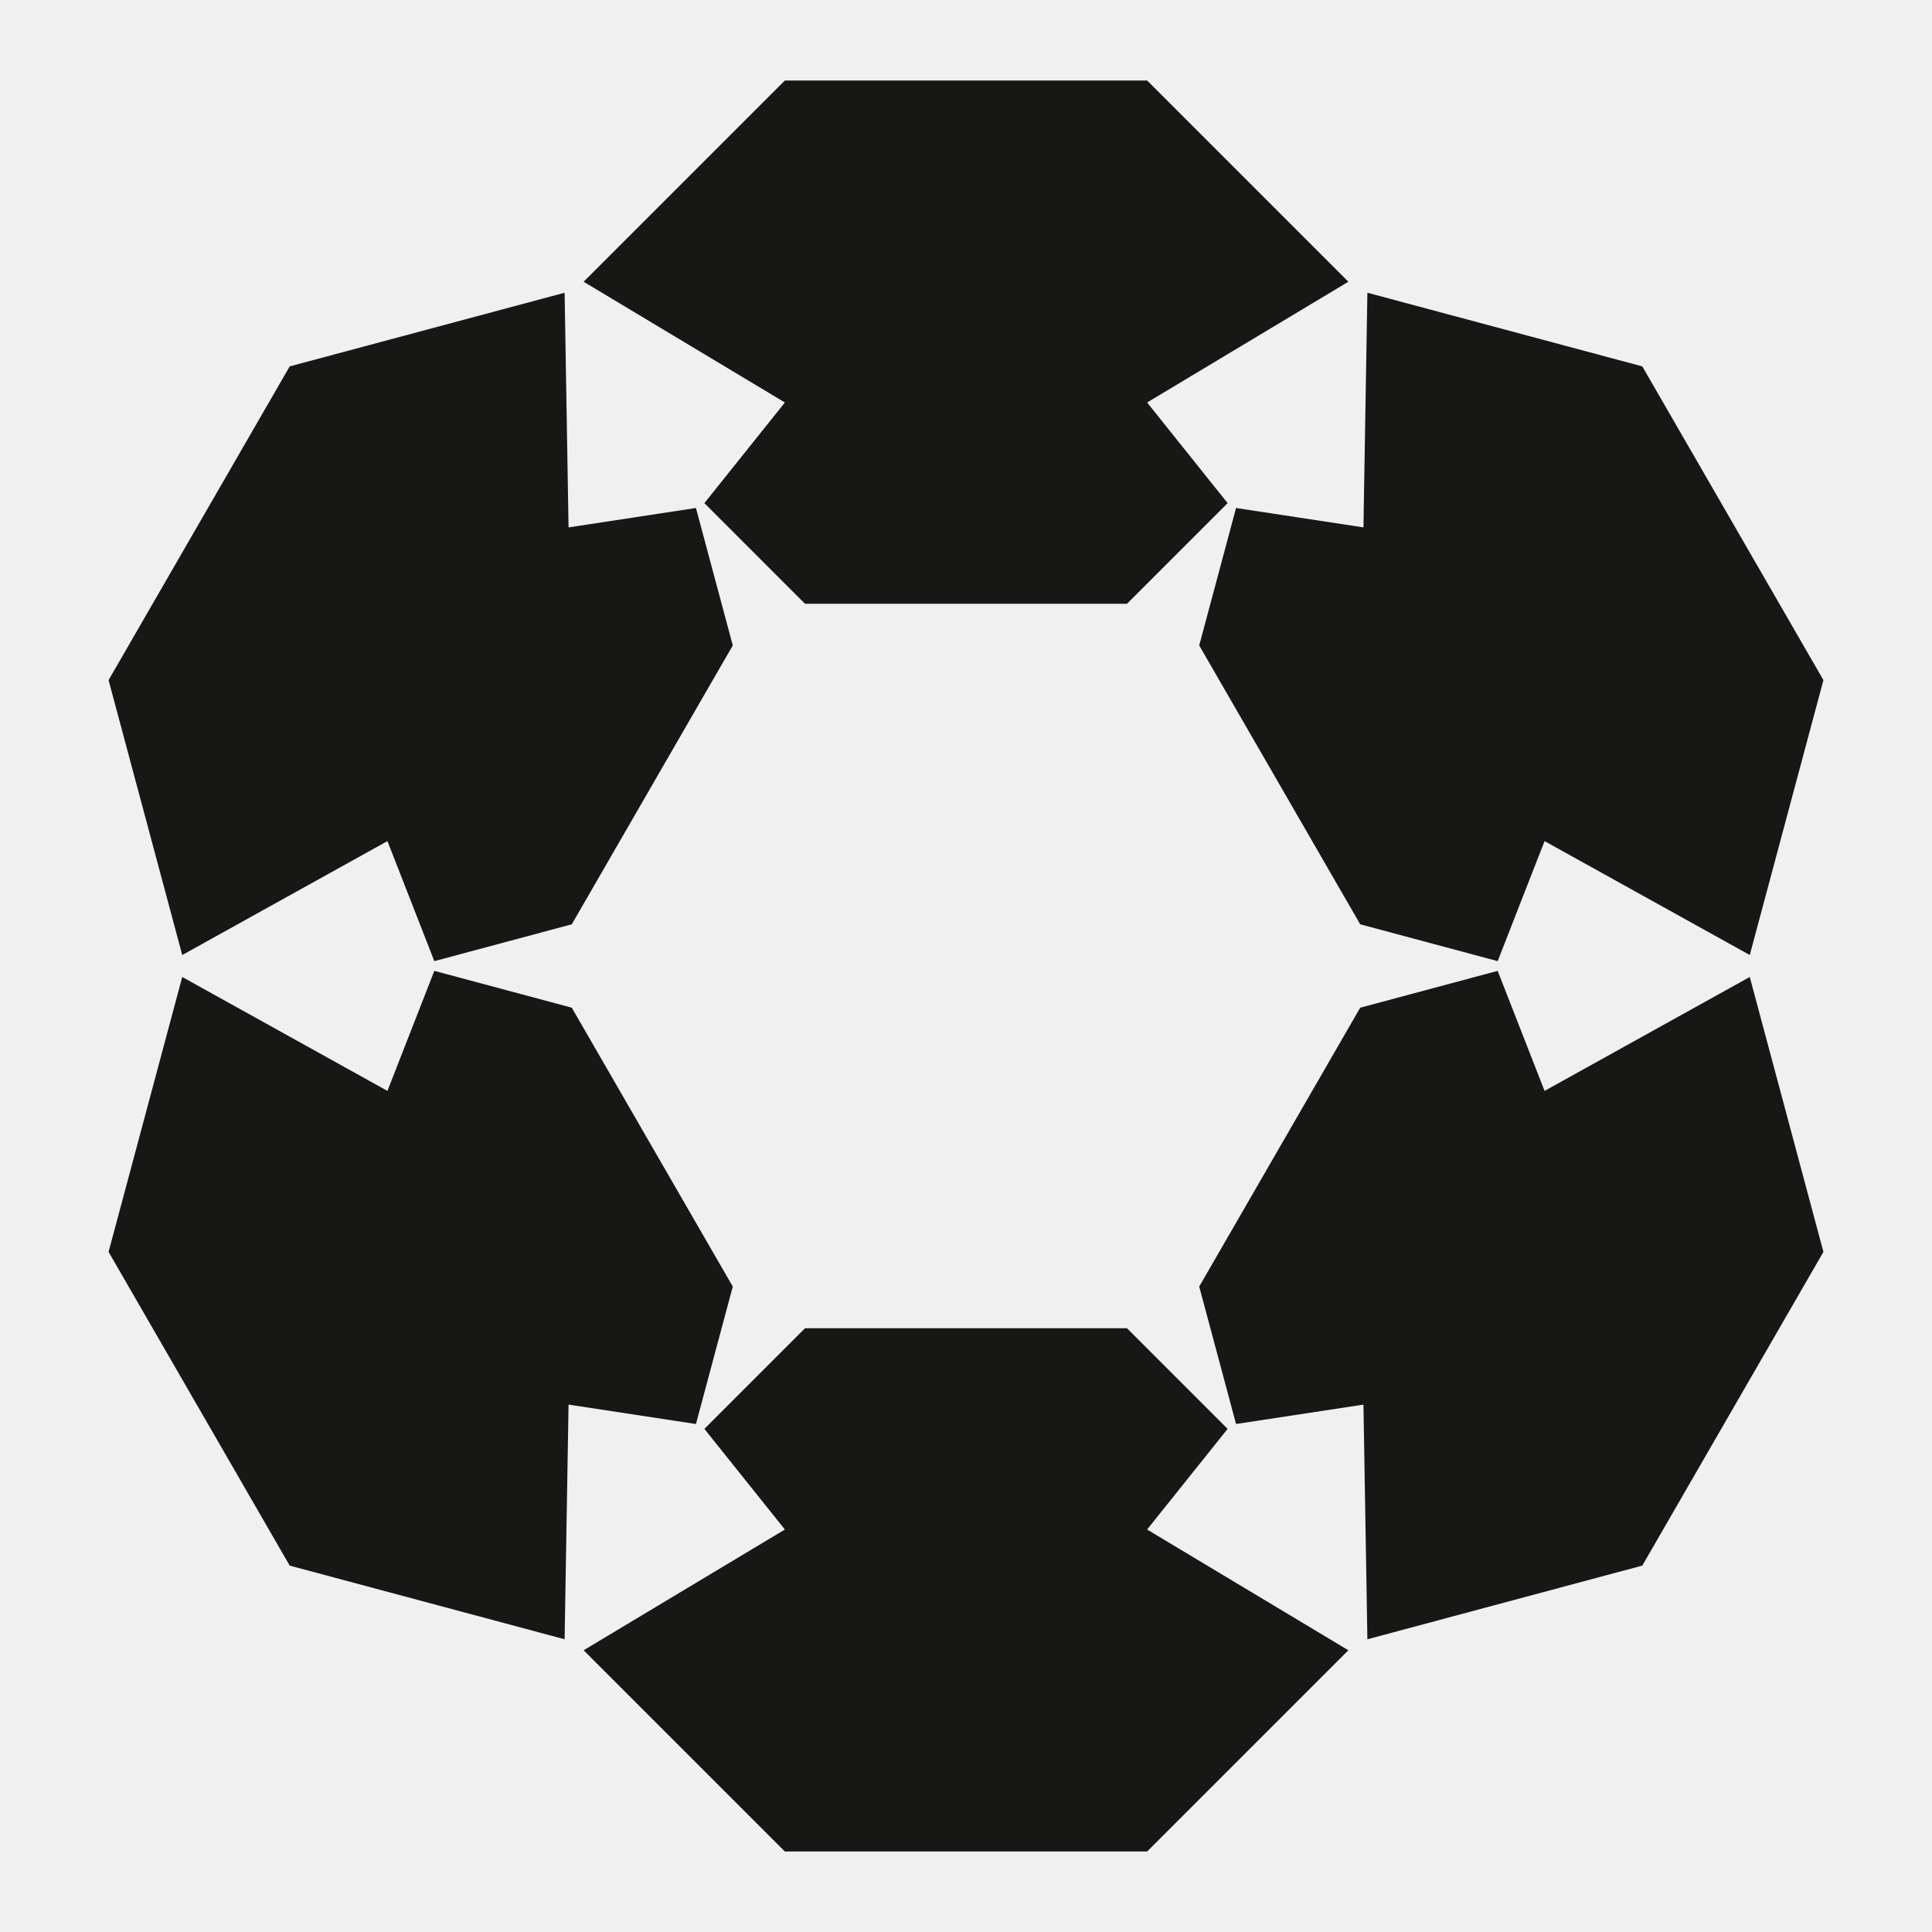
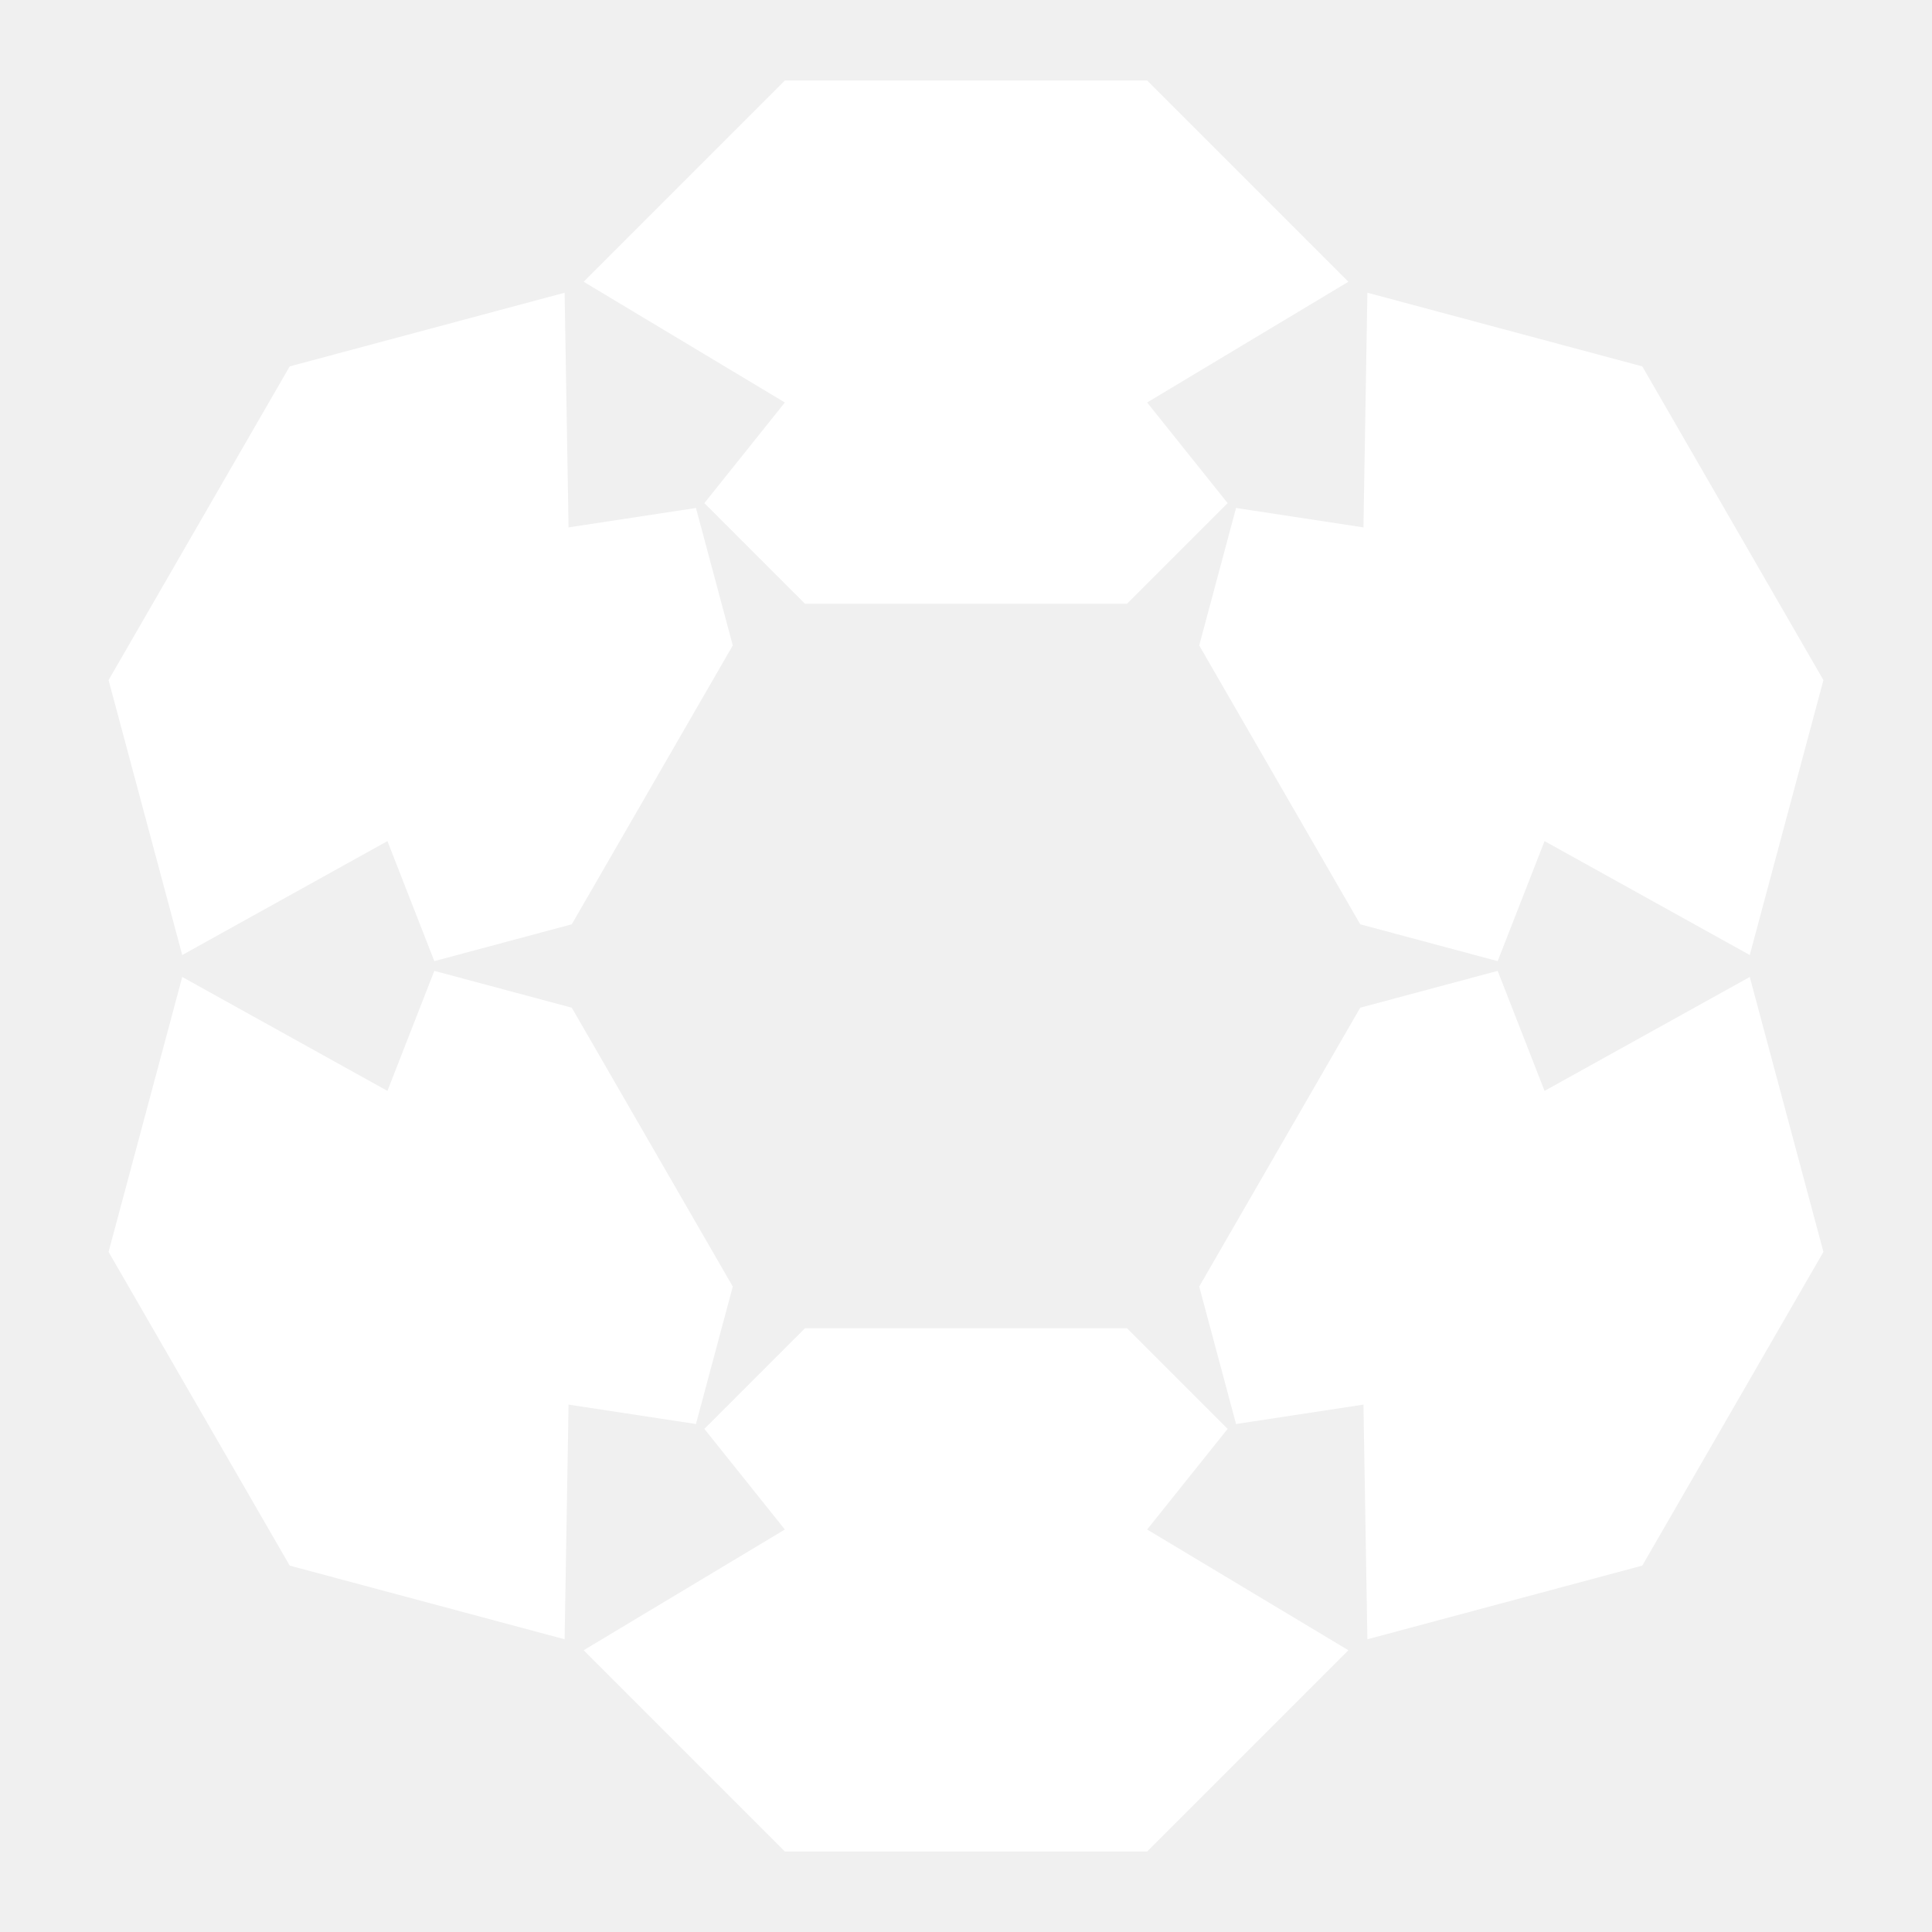
- <svg xmlns="http://www.w3.org/2000/svg" viewBox="-48 -48 96 96">
-   <style>svg{fill:#171816}@media(prefers-color-scheme:dark){svg{fill:#f7f7f7}}</style>
+ <svg xmlns="http://www.w3.org/2000/svg" viewBox="-48 -48 96 96" fill="#fff">
  <defs>
    <path id="mark" d="M-9-44H9L19-34L9-28L13-23L8-18H-8L-13-23L-9-28L-19-34Z" />
  </defs>
  <use href="#mark" />
  <use href="#mark" transform="rotate(60)" />
  <use href="#mark" transform="rotate(120)" />
  <use href="#mark" transform="rotate(180)" />
  <use href="#mark" transform="rotate(240)" />
  <use href="#mark" transform="rotate(300)" />
</svg>
